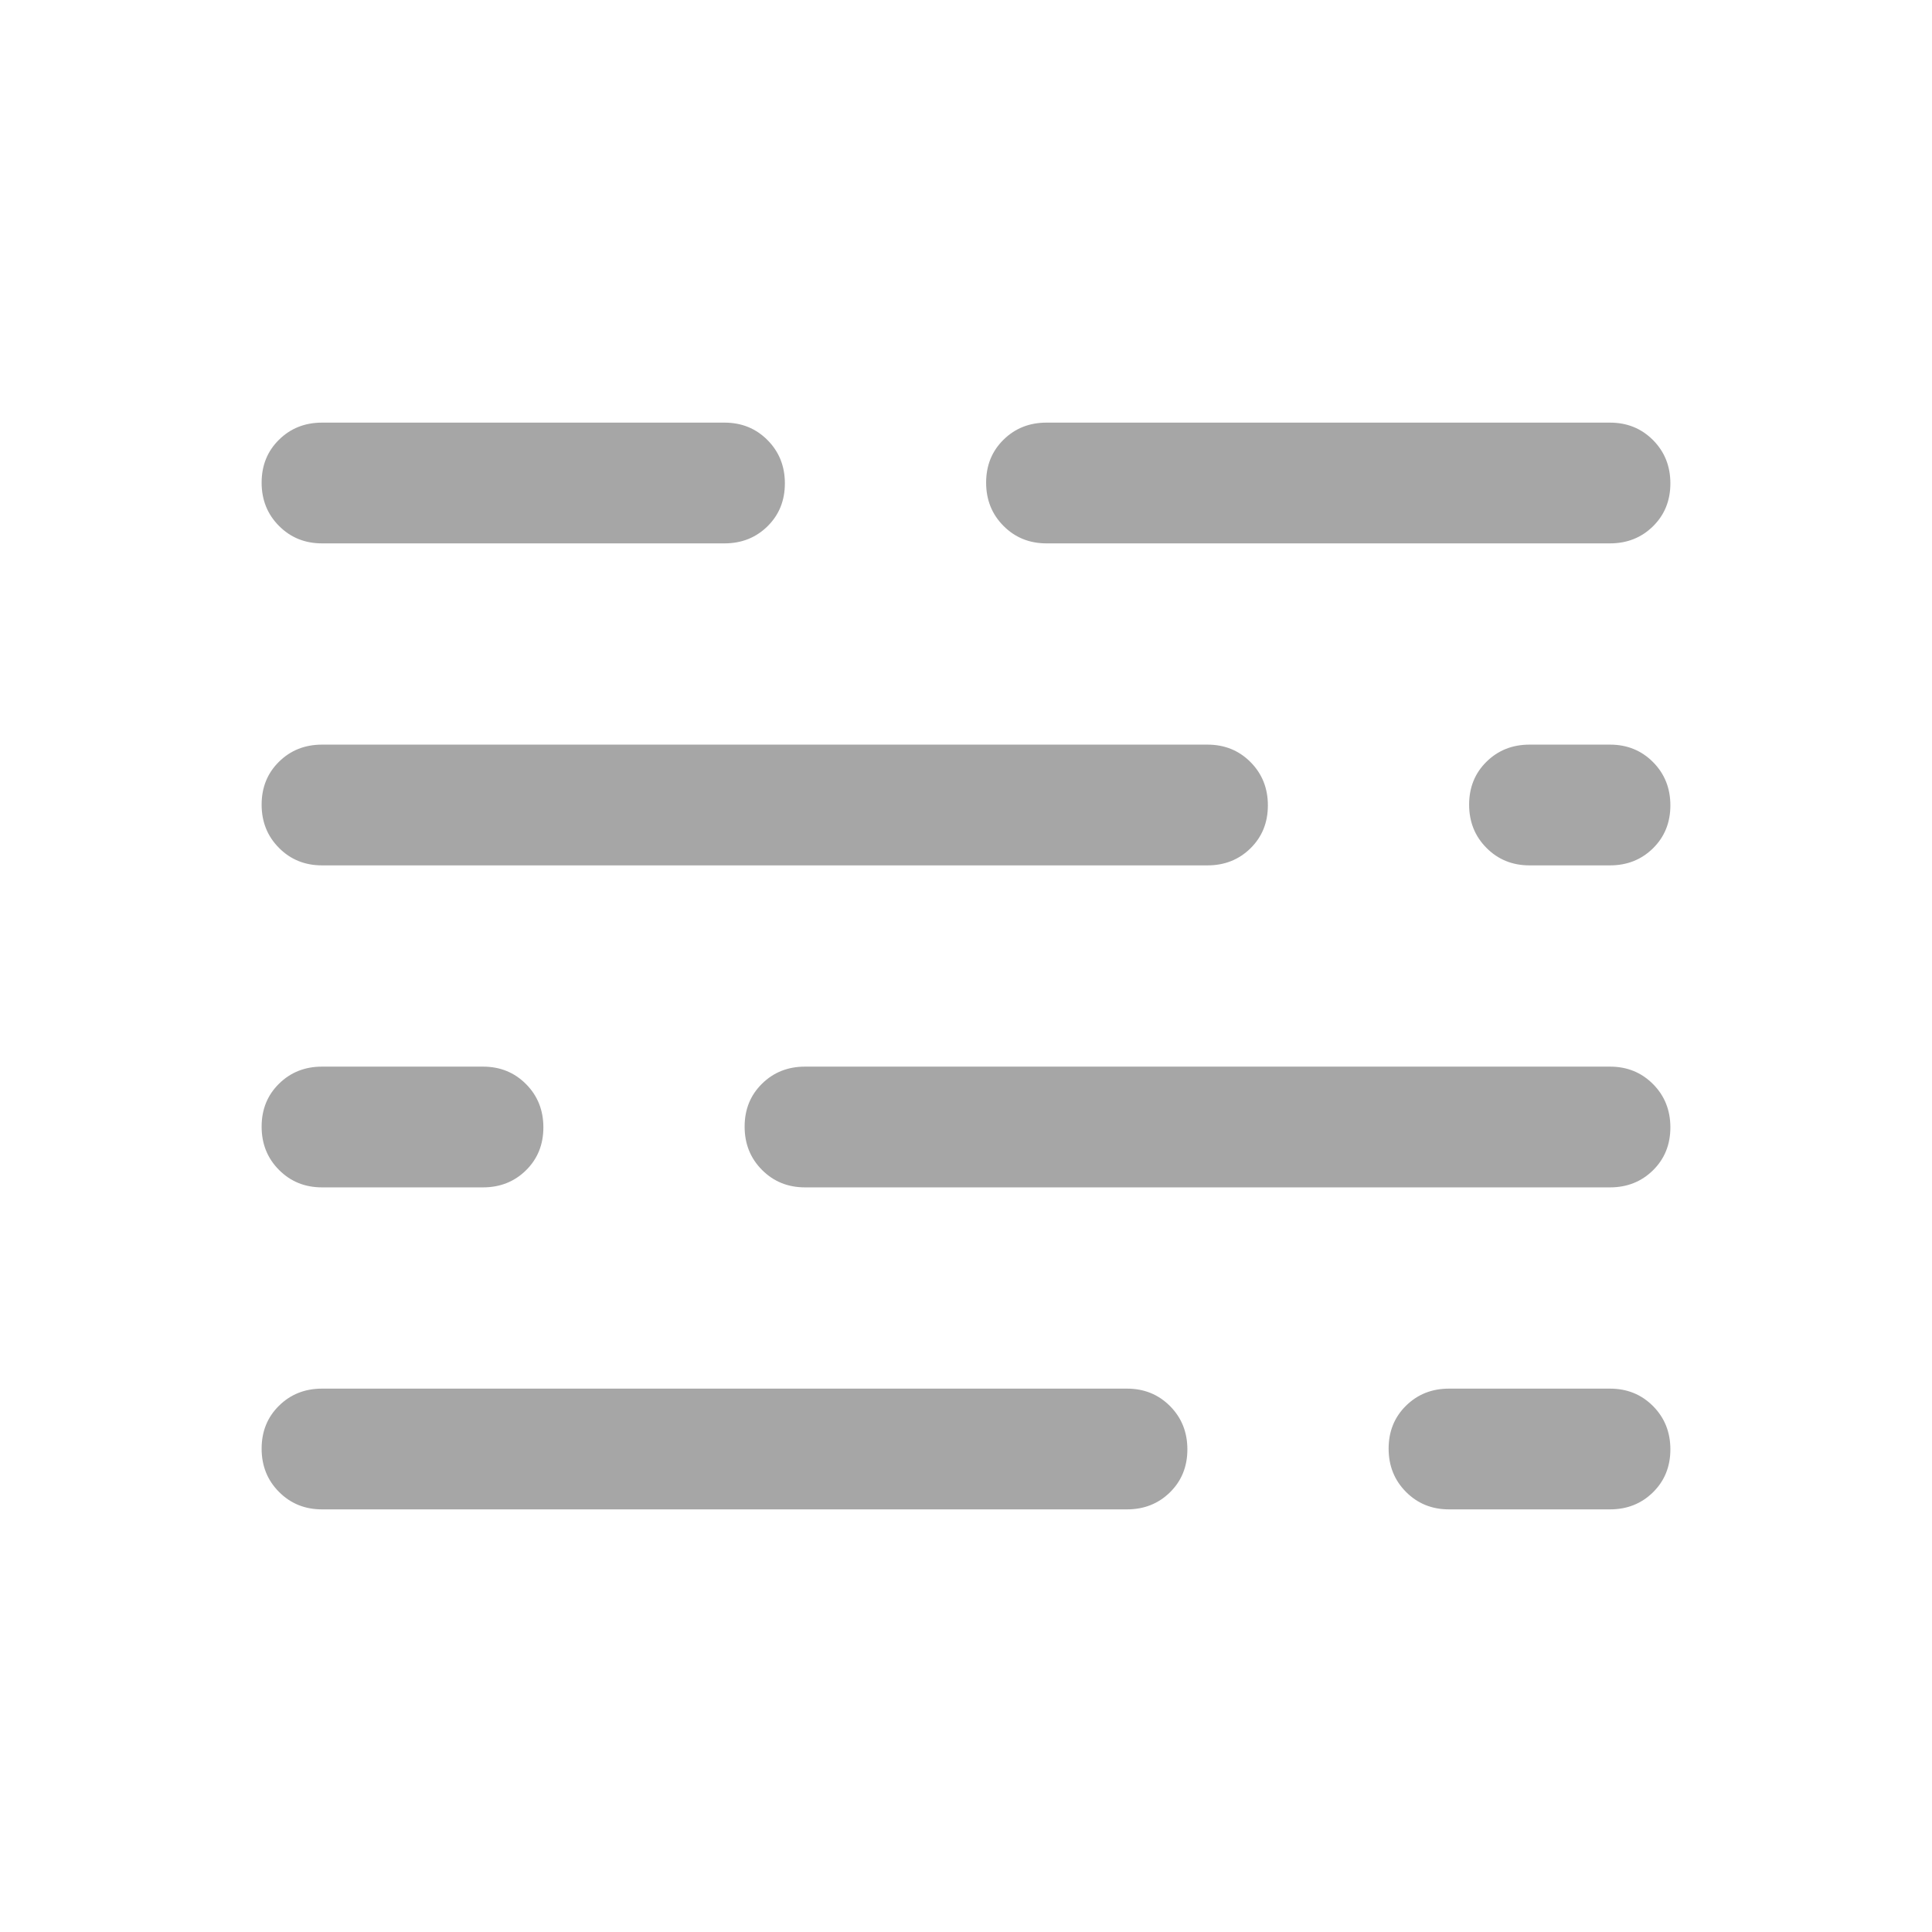
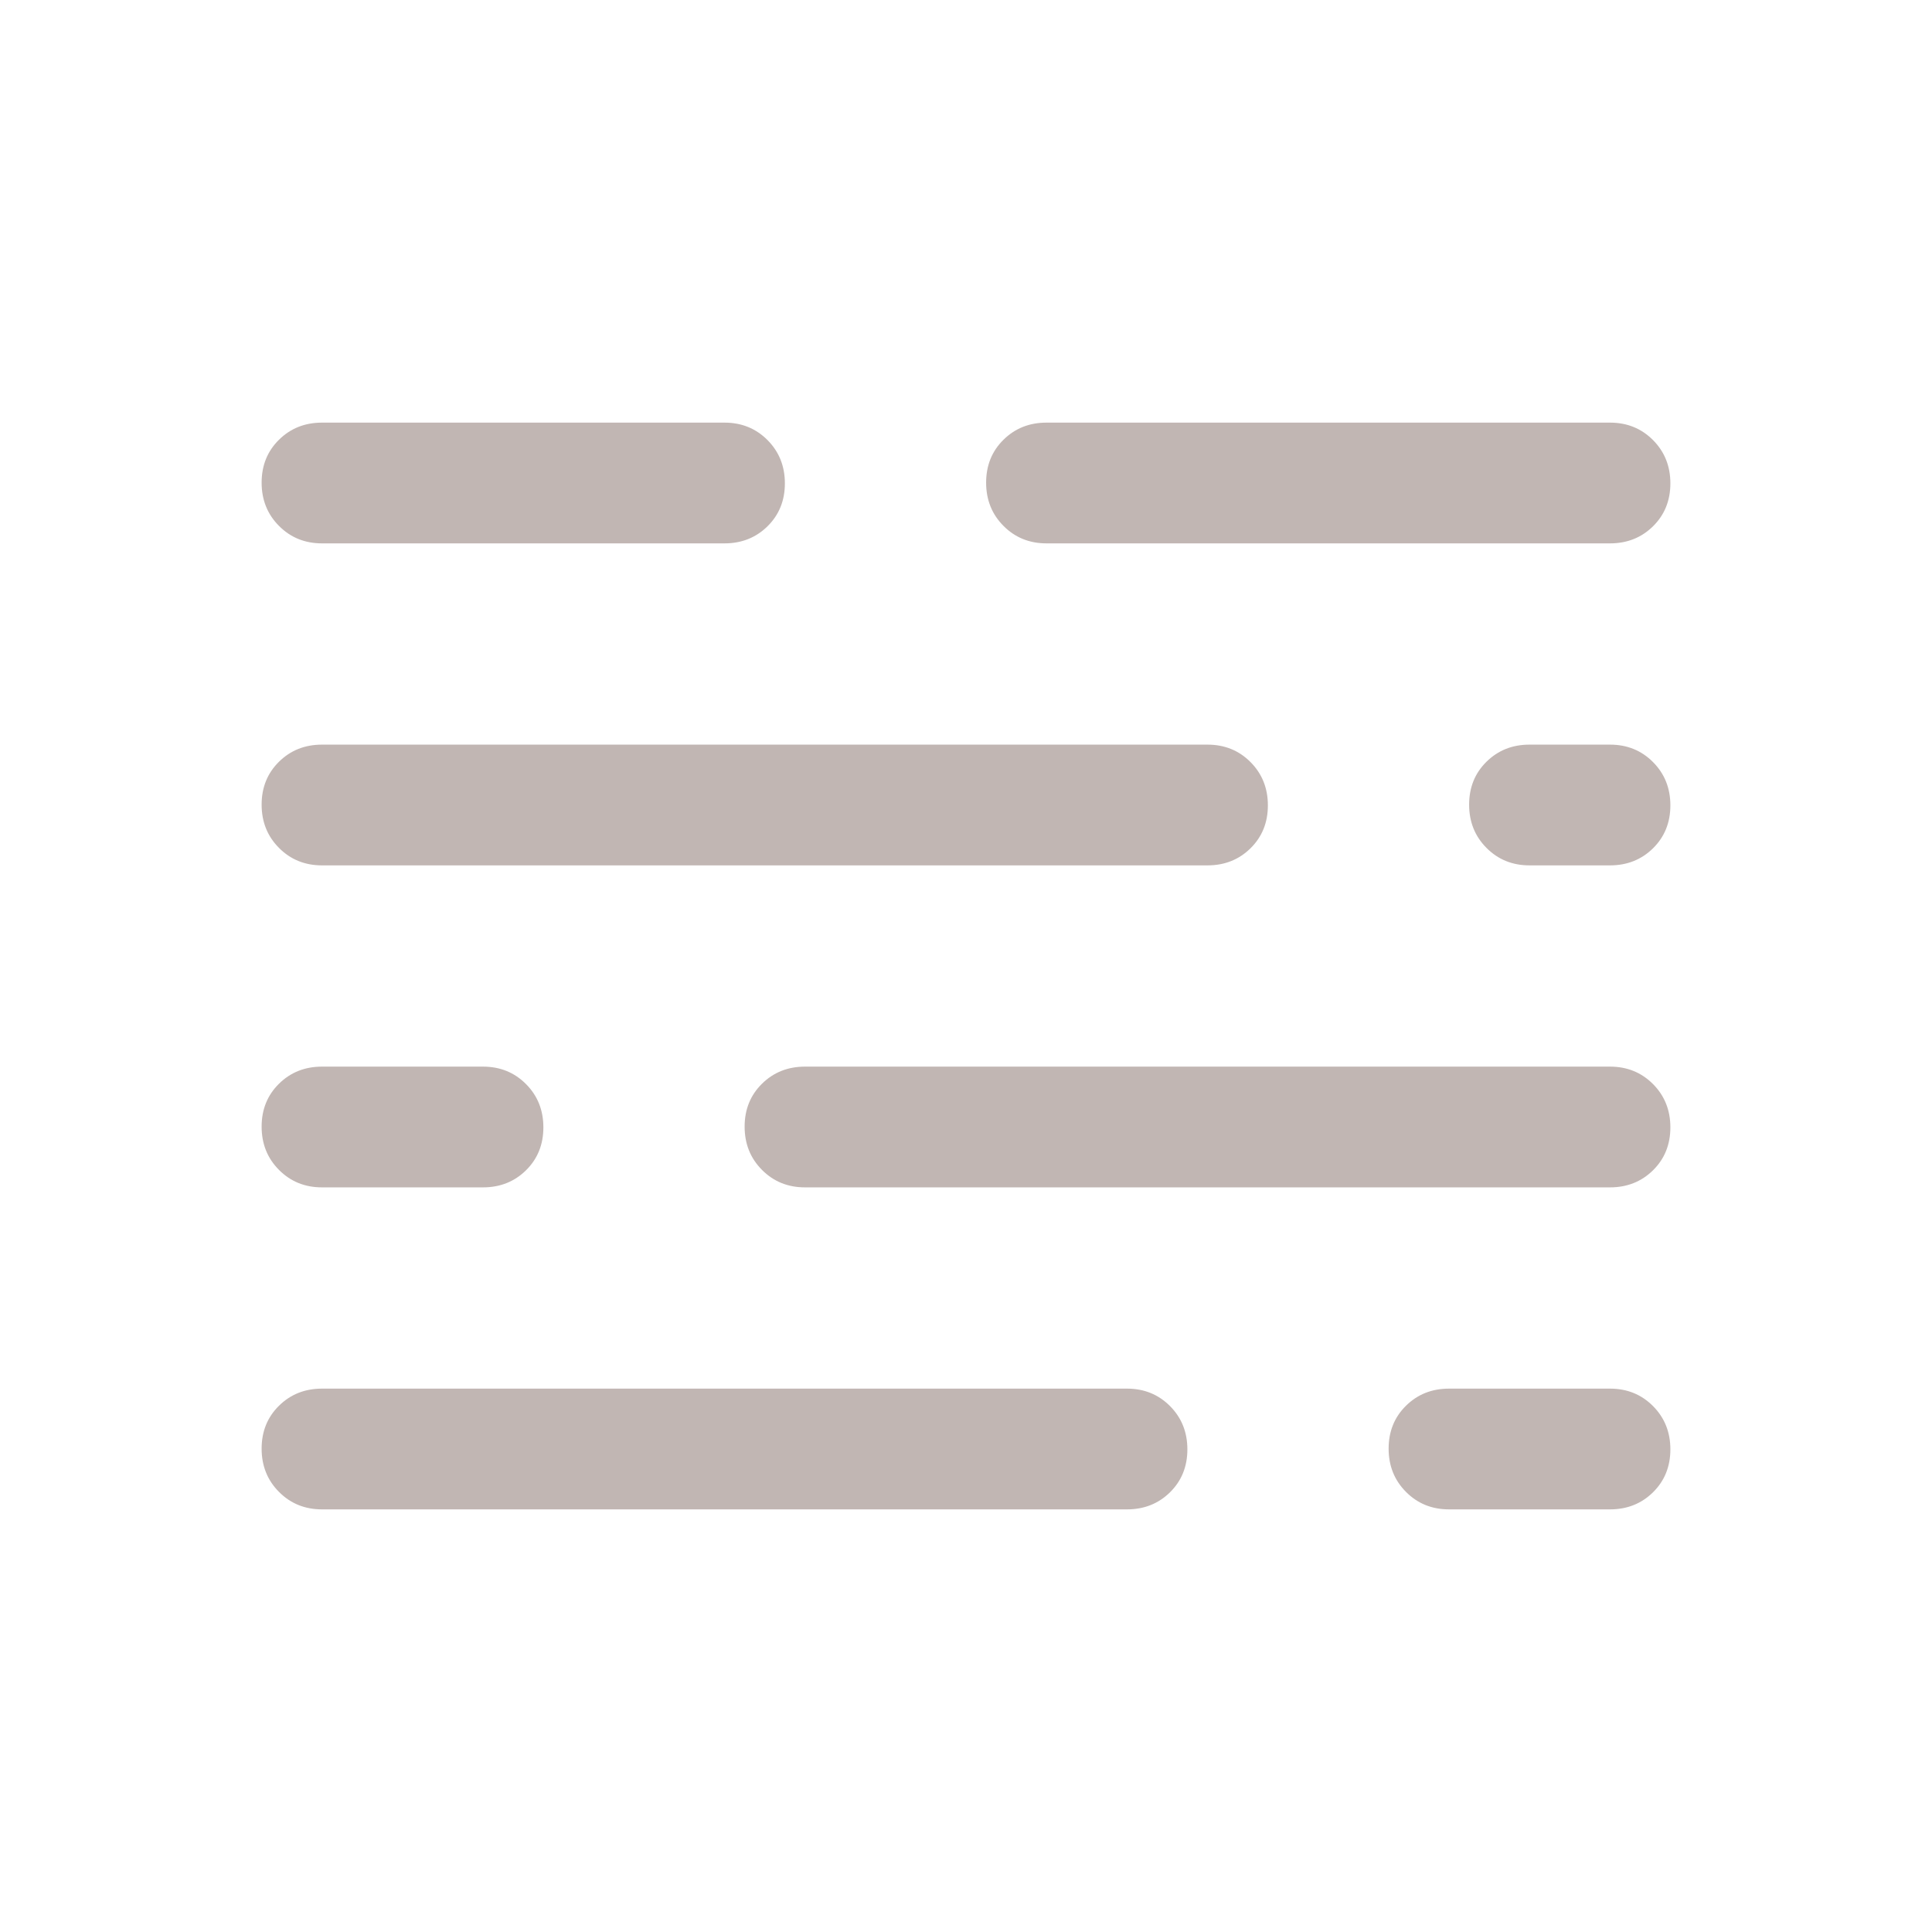
- <svg xmlns="http://www.w3.org/2000/svg" height="48px" viewBox="0 -960 960 960" width="48px" fill="#a6a6a6">
+ <svg xmlns="http://www.w3.org/2000/svg" height="48px" viewBox="0 -960 960 960" width="48px" fill="#c1b6b3">
  <path d="M160-210q-12.75 0-21.37-8.68-8.63-8.67-8.63-21.5 0-12.82 8.63-21.32 8.62-8.5 21.37-8.5h400q12.75 0 21.38 8.68 8.62 8.67 8.62 21.5 0 12.82-8.62 21.32-8.63 8.5-21.38 8.5H160Zm560 0q-12.75 0-21.37-8.68-8.63-8.67-8.63-21.5 0-12.82 8.63-21.32 8.62-8.5 21.37-8.5h80q12.75 0 21.38 8.68 8.62 8.67 8.62 21.5 0 12.82-8.62 21.32-8.63 8.5-21.38 8.5h-80ZM160-370q-12.75 0-21.37-8.68-8.63-8.67-8.63-21.5 0-12.82 8.63-21.32 8.62-8.5 21.37-8.5h80q12.75 0 21.38 8.68 8.62 8.67 8.62 21.5 0 12.82-8.62 21.32-8.63 8.5-21.38 8.5h-80Zm240 0q-12.75 0-21.37-8.68-8.63-8.67-8.63-21.5 0-12.82 8.63-21.32 8.62-8.5 21.37-8.5h400q12.75 0 21.38 8.68 8.62 8.67 8.62 21.5 0 12.82-8.62 21.32-8.63 8.5-21.38 8.5H400ZM160-530q-12.75 0-21.37-8.68-8.63-8.67-8.63-21.5 0-12.82 8.63-21.32 8.62-8.5 21.37-8.5h440q12.75 0 21.38 8.68 8.62 8.67 8.62 21.5 0 12.82-8.62 21.32-8.63 8.5-21.38 8.5H160Zm600 0q-12.75 0-21.37-8.68-8.63-8.67-8.63-21.5 0-12.82 8.63-21.32 8.62-8.5 21.37-8.5h40q12.75 0 21.38 8.68 8.62 8.67 8.62 21.5 0 12.82-8.62 21.32-8.63 8.5-21.38 8.5h-40ZM160-690q-12.75 0-21.37-8.68-8.63-8.67-8.63-21.5 0-12.82 8.63-21.32 8.62-8.5 21.37-8.5h200q12.75 0 21.38 8.68 8.62 8.67 8.62 21.5 0 12.82-8.62 21.32-8.63 8.5-21.38 8.5H160Zm360 0q-12.75 0-21.37-8.68-8.63-8.67-8.63-21.5 0-12.82 8.63-21.32 8.62-8.5 21.37-8.5h280q12.75 0 21.38 8.68 8.62 8.67 8.62 21.5 0 12.82-8.62 21.32-8.63 8.5-21.38 8.5H520Z" />
</svg>
